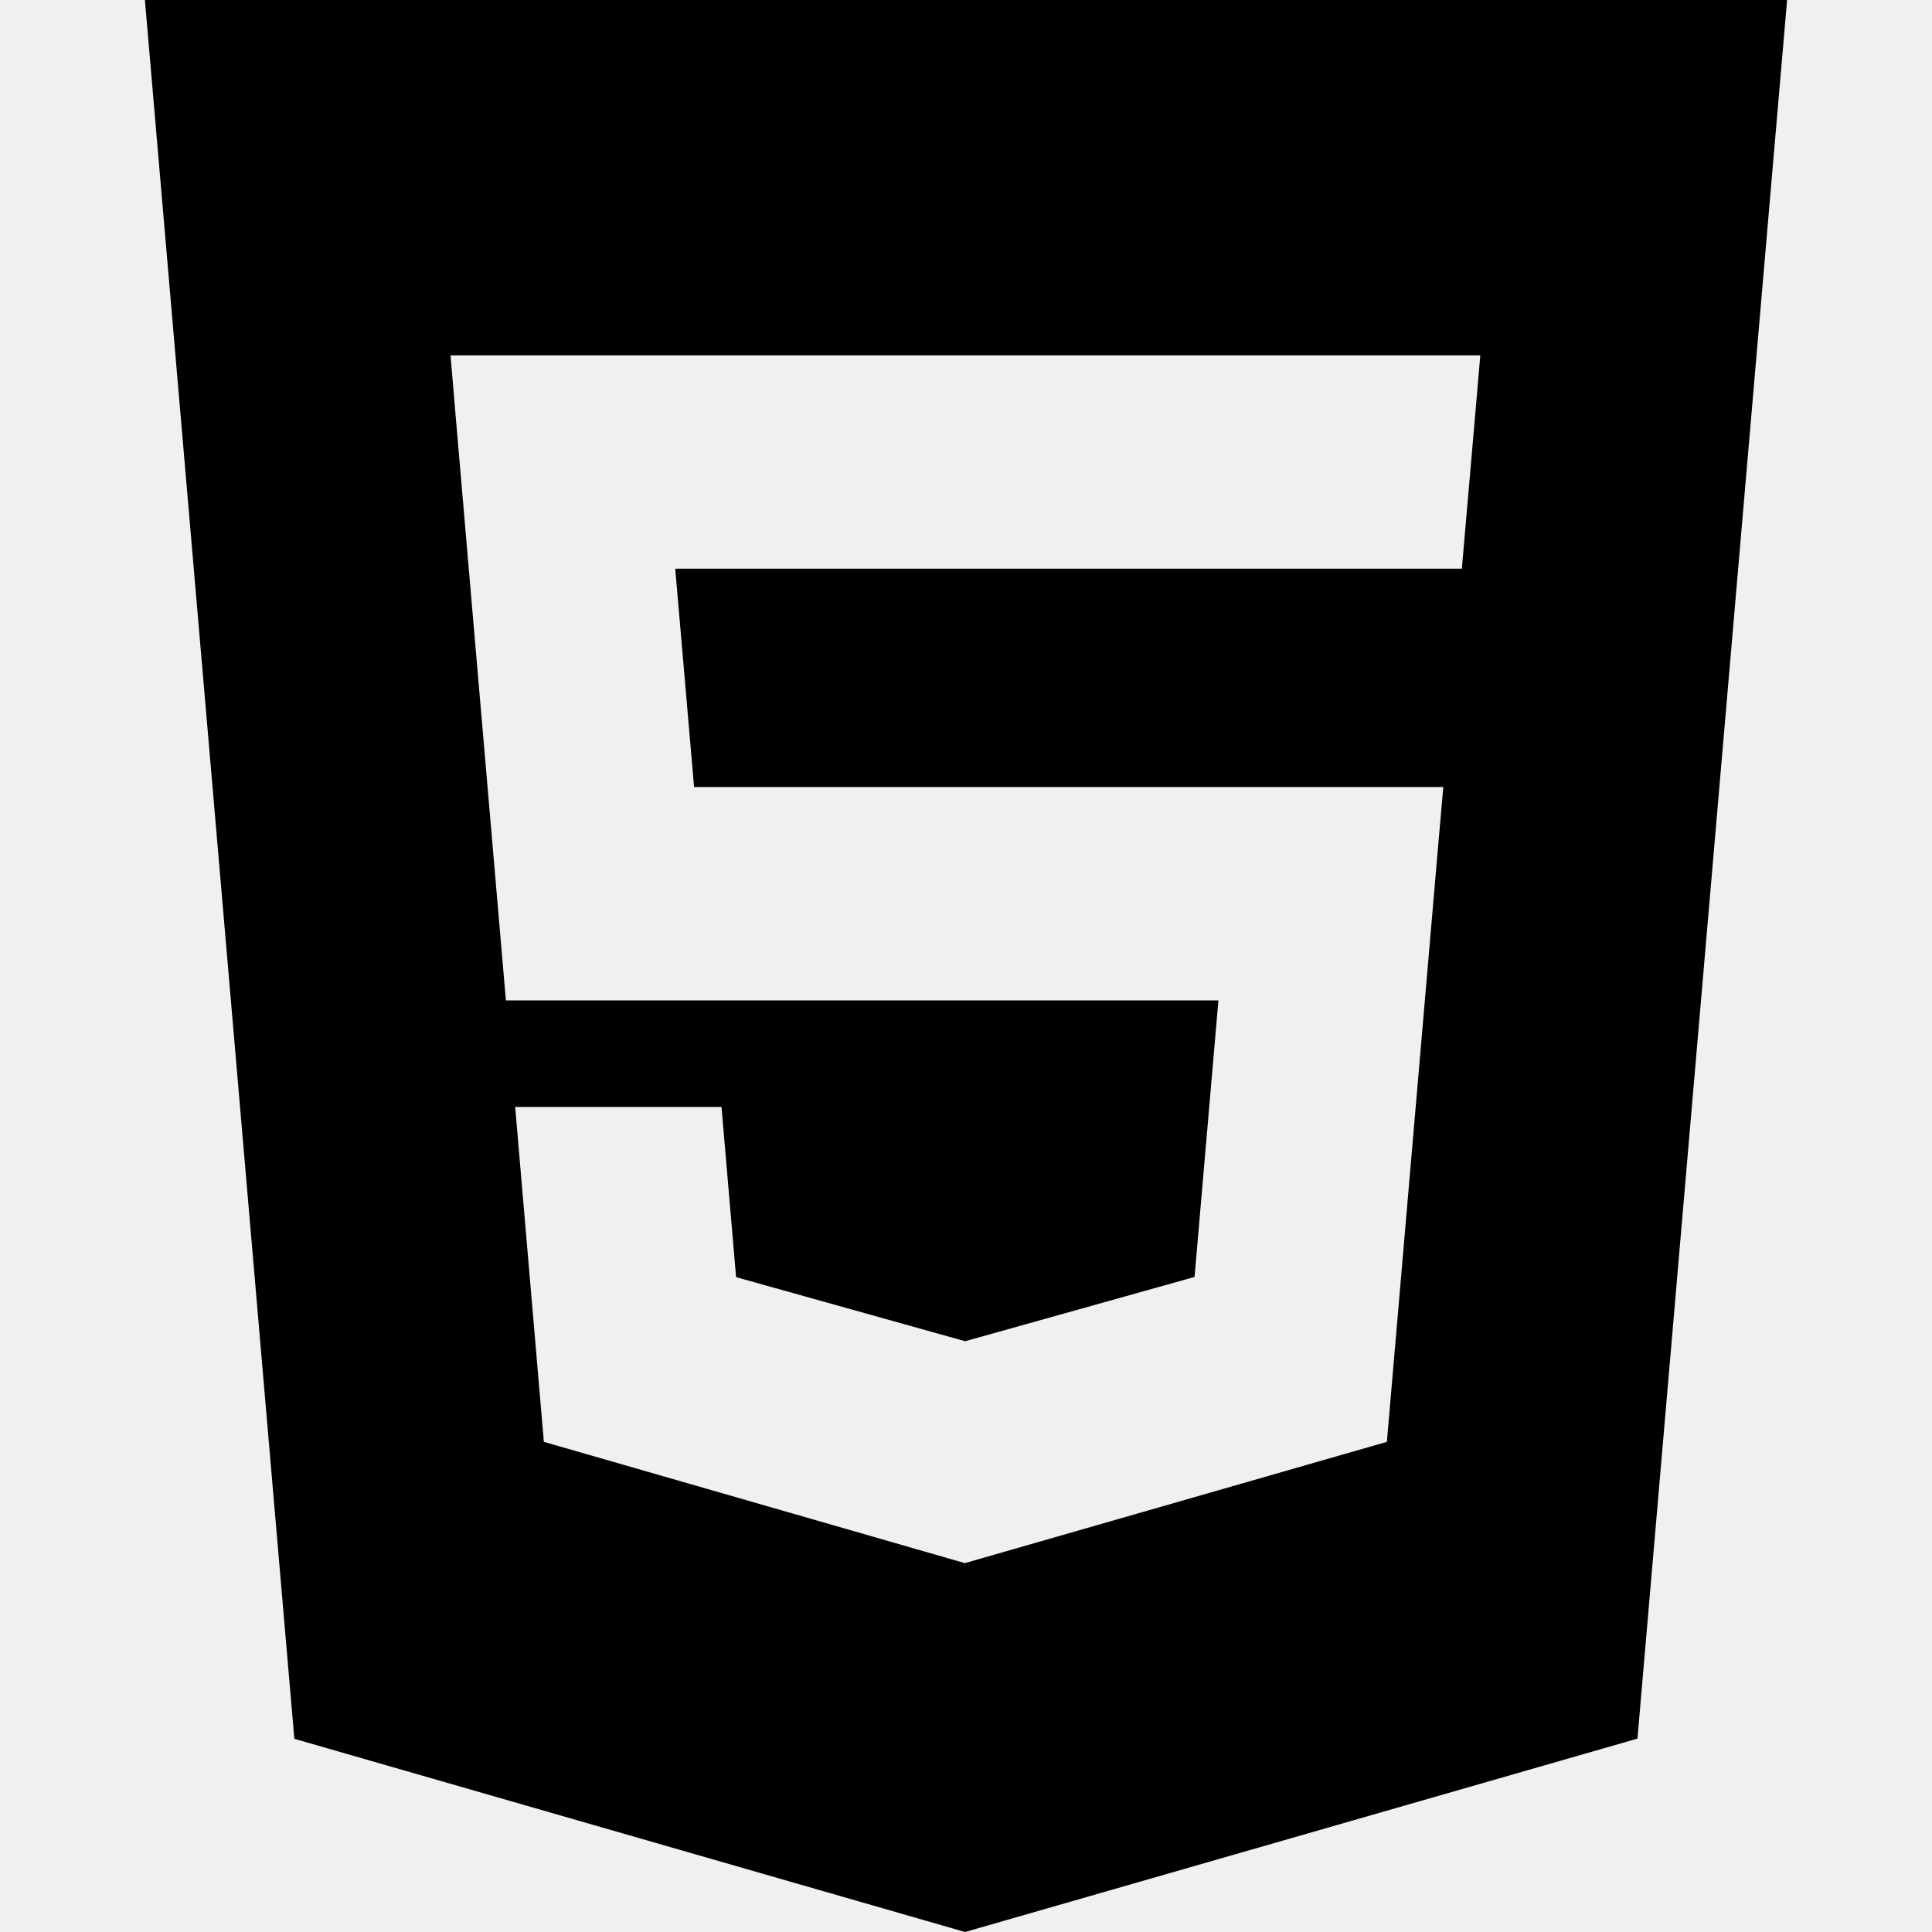
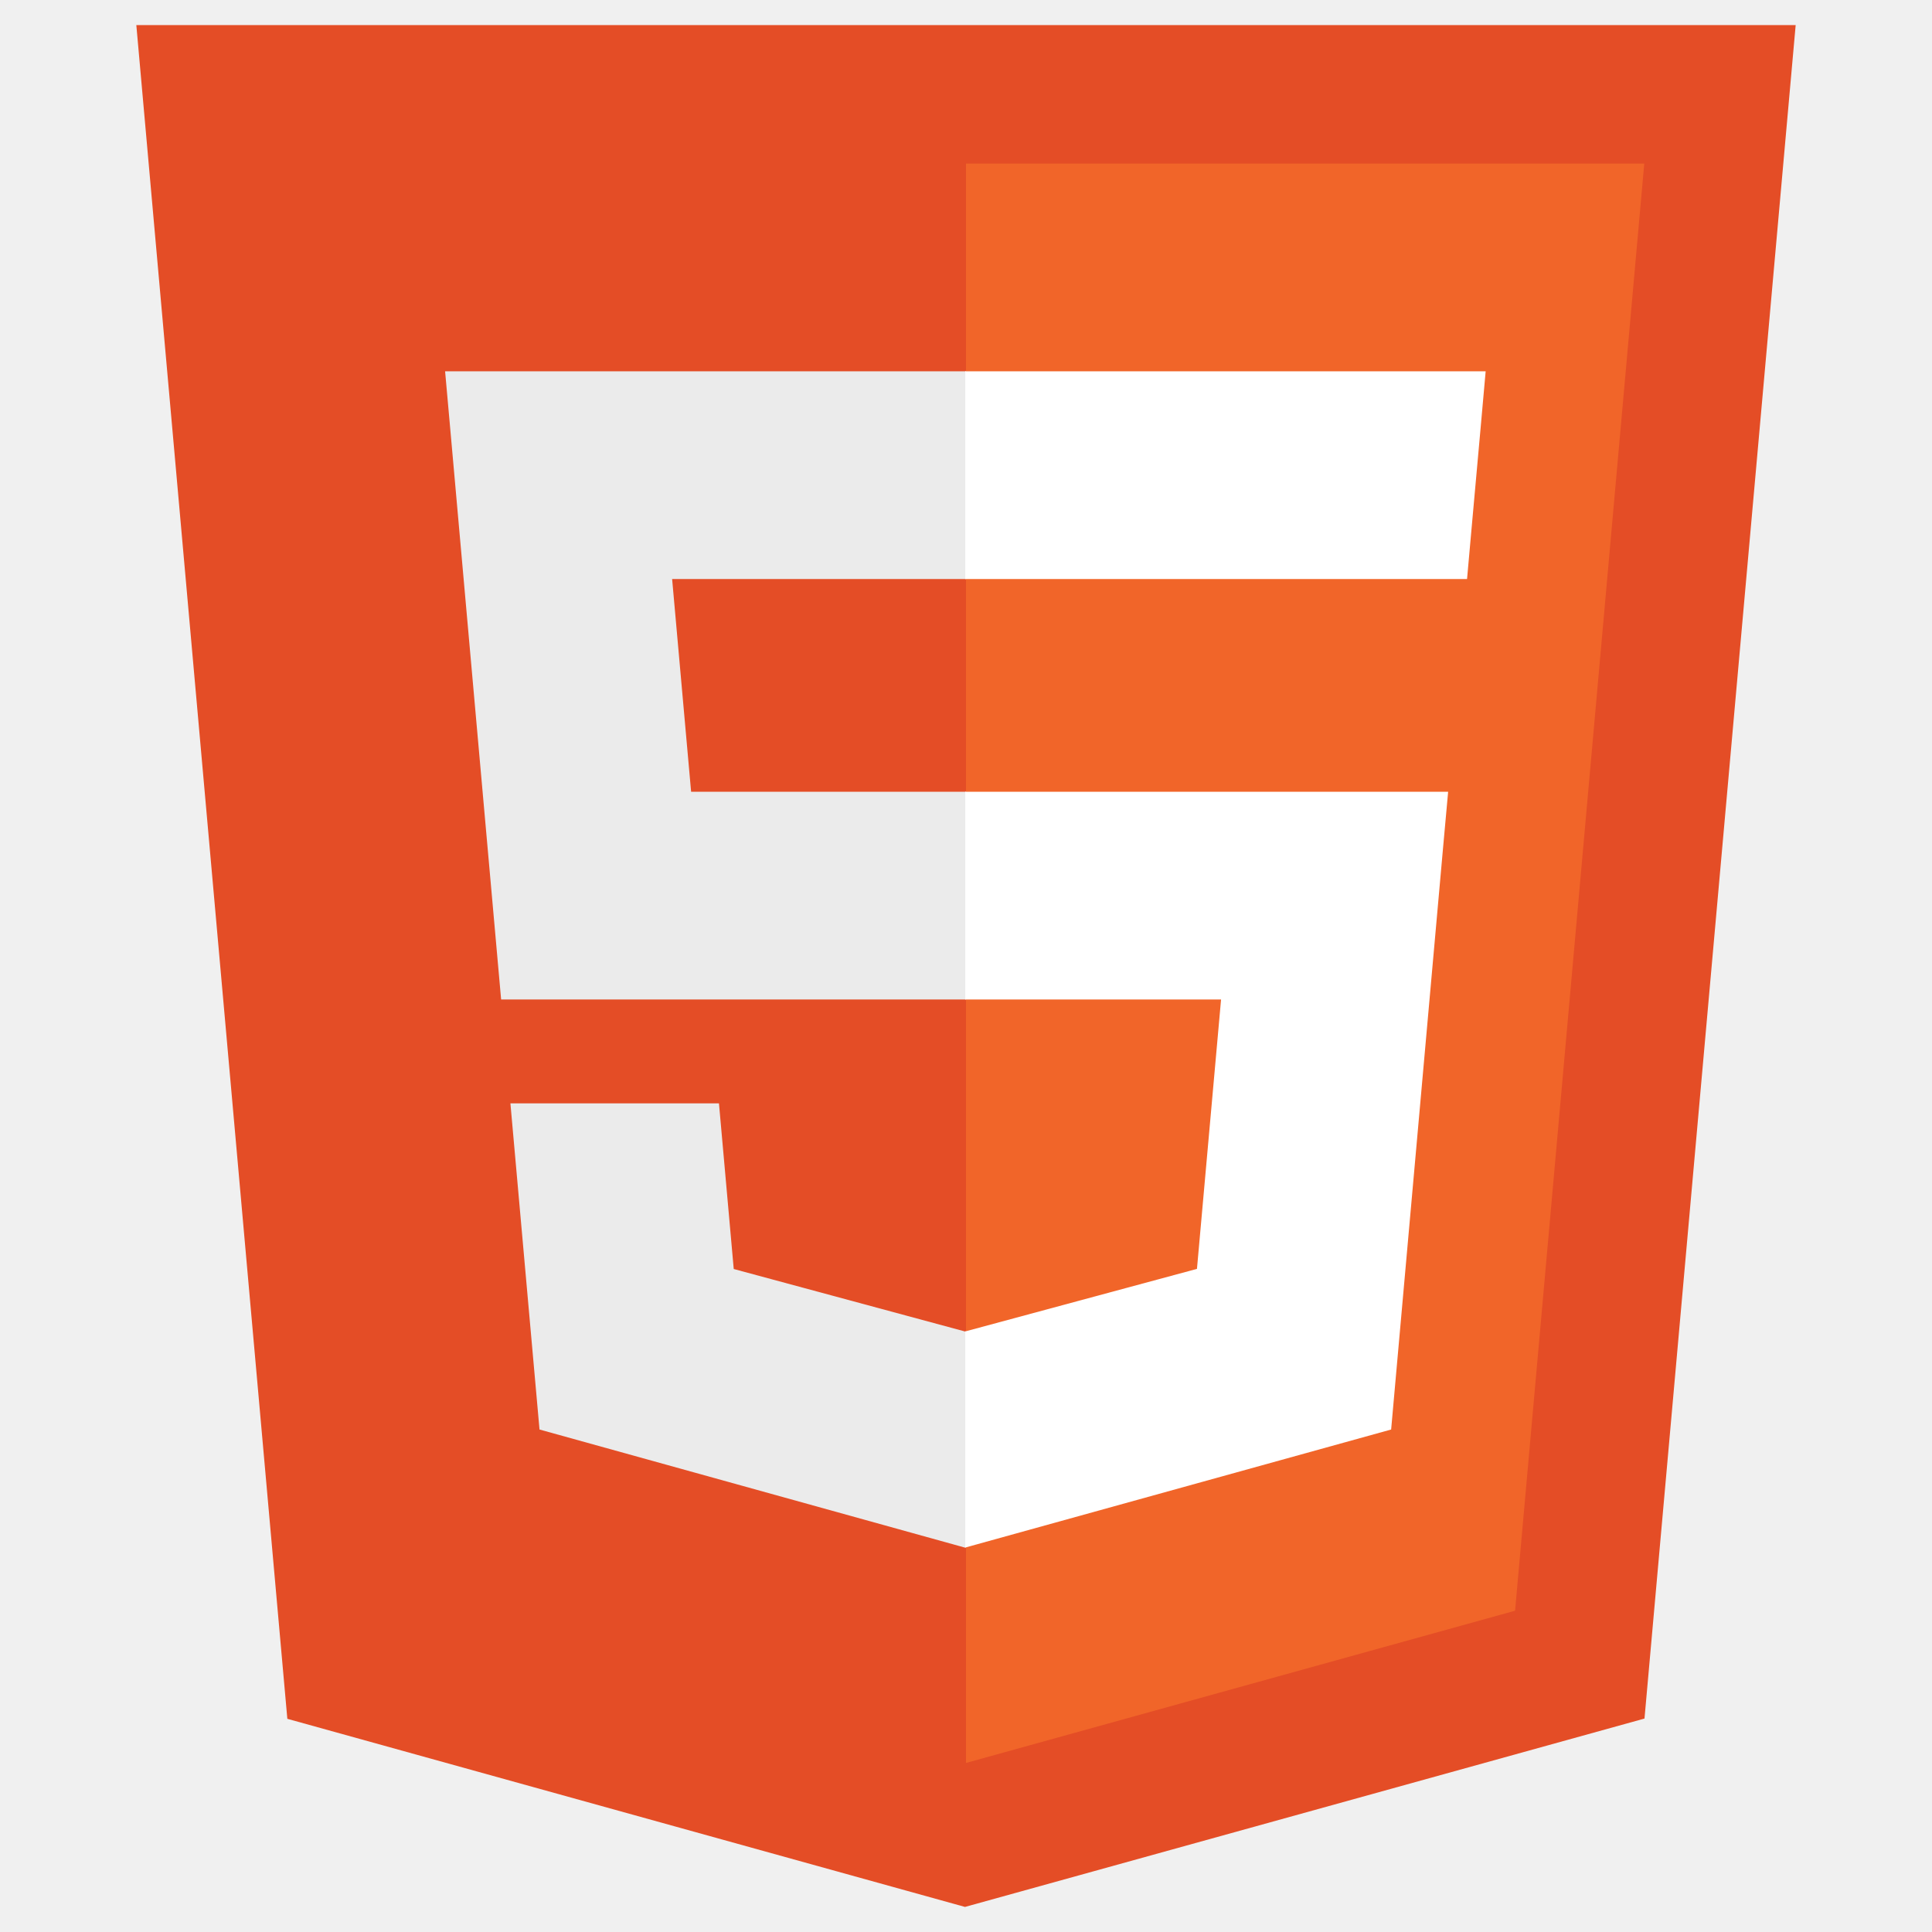
- <svg xmlns="http://www.w3.org/2000/svg" width="128" height="128" viewBox="0 0 20 20">
-   <path fill="currentColor" fill-rule="evenodd" d="m1.5 0l1.547 18l6.943 2l6.961-2.002L18.5 0zm13.773 4.272l-.097 1.119l-.043.496H6.99l.195 2.26h7.756l-.052.594l-.5 5.812l-.032.373L10 16.178l-.01.004l-4.36-1.256l-.297-3.467h2.136l.151 1.762l2.37.663h.002l2.374-.665l.247-2.863H5.237l-.523-6.084l-.05-.593h10.66z" />
+ <svg xmlns="http://www.w3.org/2000/svg" width="128" height="128" viewBox="0 0 128 128">
+   <path fill="#E44D26" d="M19.037 113.876L9.032 1.661h109.936l-10.016 112.198l-45.019 12.48z" />
+   <path fill="#F16529" d="m64 116.8l36.378-10.086l8.559-95.878H64z" />
+   <path fill="#EBEBEB" d="M64 52.455H45.788L44.53 38.361H64V24.599H29.489l.33 3.692l3.382 37.927H64zm0 35.743l-.061.017l-15.327-4.14l-.979-10.975H33.816l1.928 21.609l28.193 7.826l.063-.017z" />
+   <path fill="#fff" d="M63.952 52.455v13.763h16.947l-1.597 17.849l-15.35 4.143v14.319l28.215-7.82l.207-2.325l3.234-36.233l.335-3.696h-3.708zm0-27.856v13.762h33.244l.276-3.092l.628-6.978l.329-3.692z" />
</svg>
